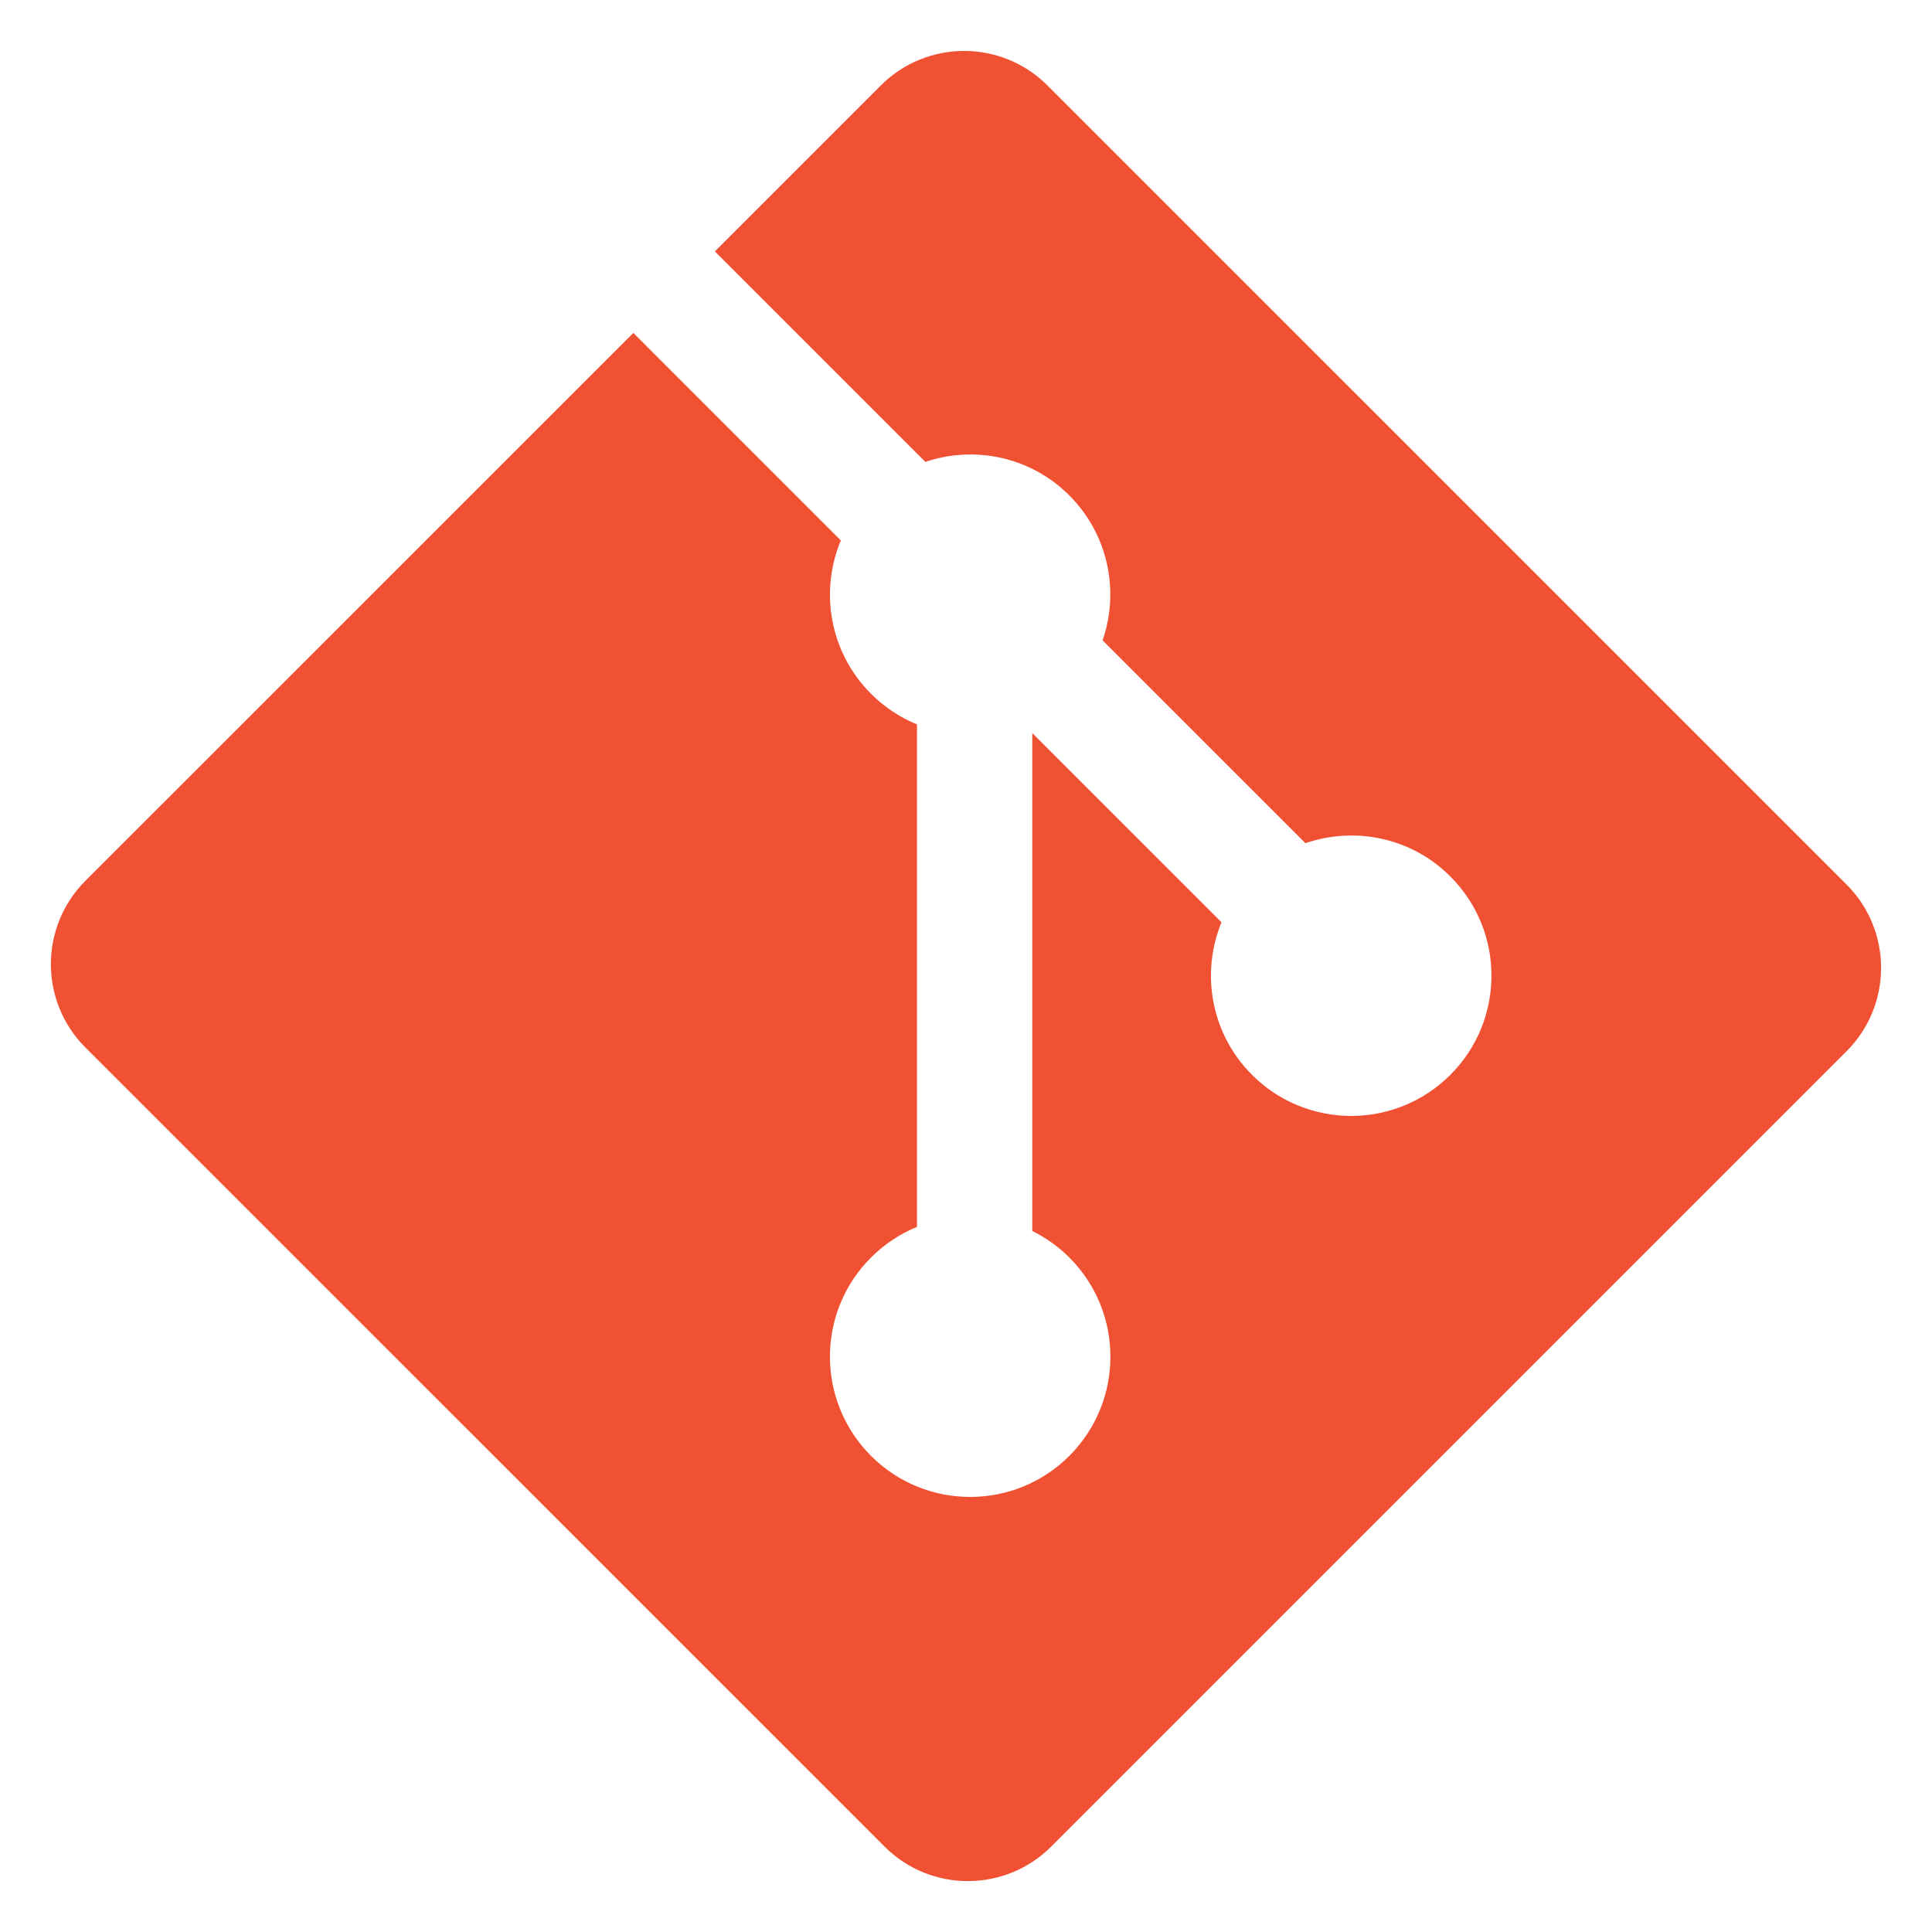
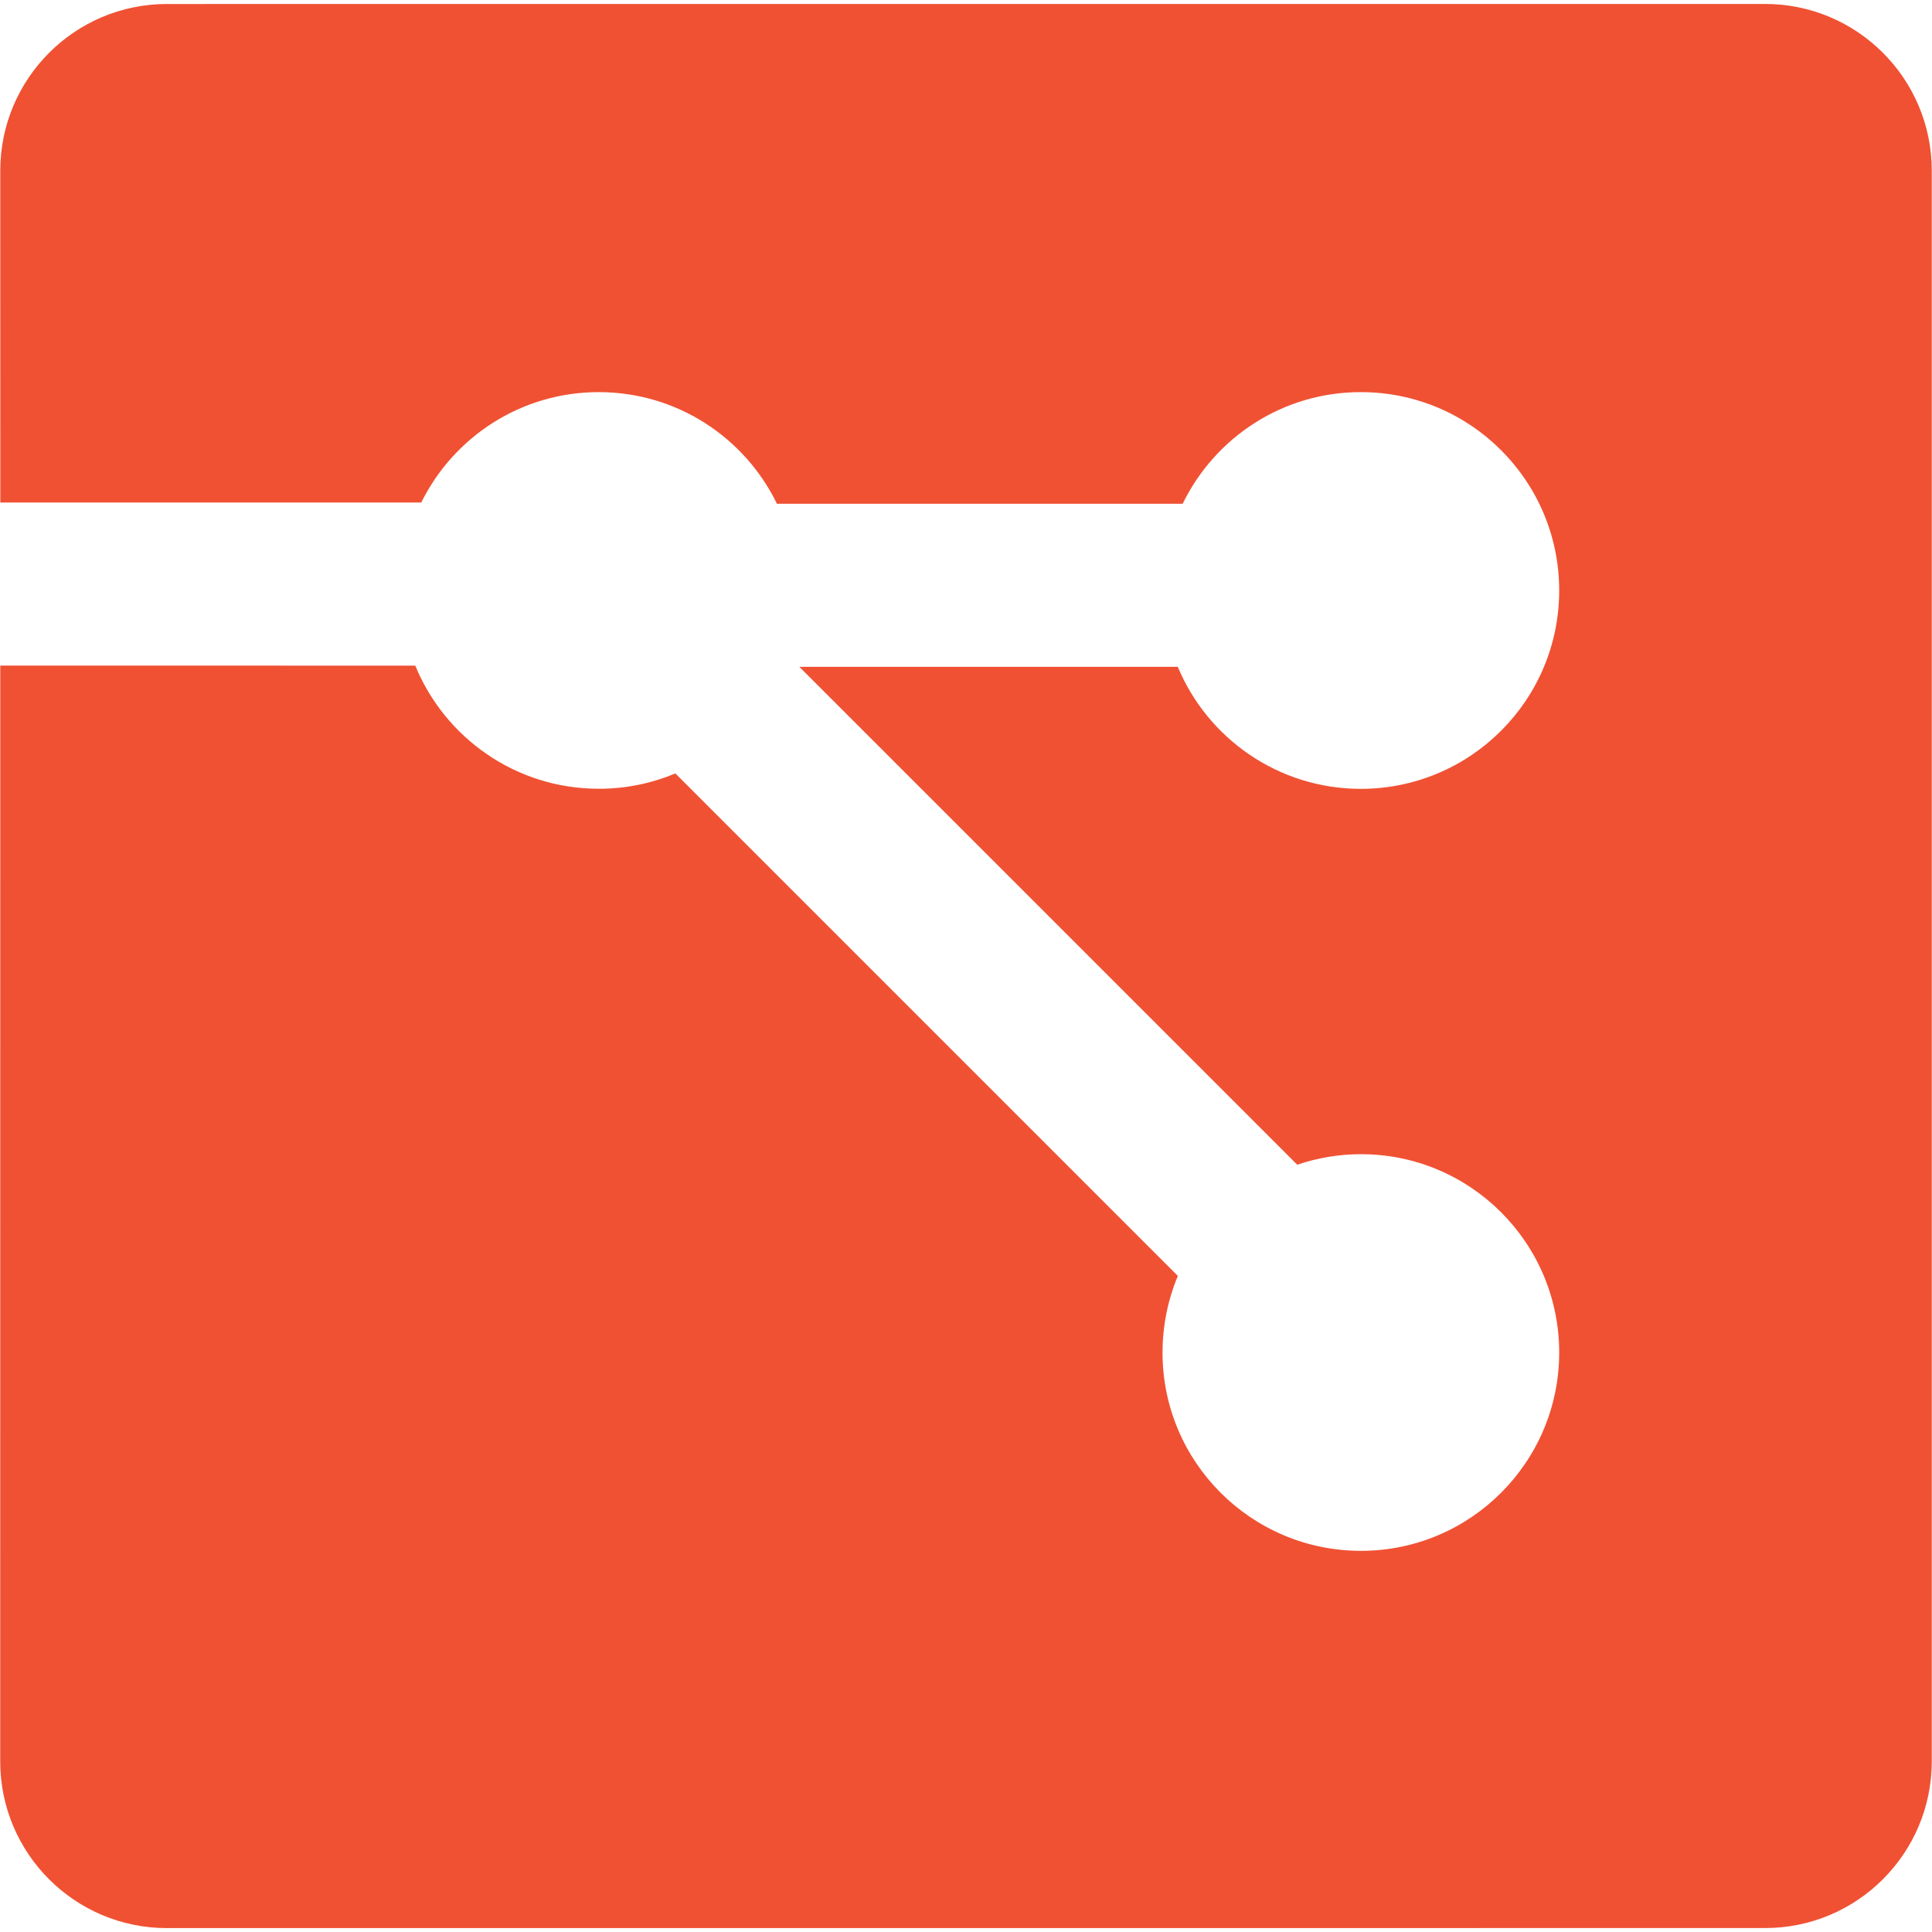
<svg xmlns="http://www.w3.org/2000/svg" xml:space="preserve" width="97" height="97">
-   <path fill="#F05133" d="M92.71 44.408 52.591 4.291c-2.31-2.311-6.057-2.311-8.369 0l-8.33 8.332L46.459 23.19c2.456-.83 5.272-.273 7.229 1.685 1.969 1.97 2.521 4.81 1.67 7.275l10.186 10.185c2.465-.85 5.307-.3 7.275 1.671 2.75 2.75 2.75 7.206 0 9.958-2.752 2.751-7.208 2.751-9.961 0-2.068-2.07-2.58-5.11-1.531-7.658l-9.5-9.499v24.997c.67.332 1.303.774 1.861 1.332 2.75 2.75 2.75 7.206 0 9.959-2.75 2.749-7.209 2.749-9.957 0-2.75-2.754-2.75-7.21 0-9.959.68-.679 1.467-1.193 2.307-1.537v-25.23c-.84-.344-1.625-.853-2.307-1.537-2.083-2.082-2.584-5.14-1.516-7.698L31.798 16.715 4.288 44.222c-2.311 2.313-2.311 6.06 0 8.371l40.121 40.118c2.31 2.311 6.056 2.311 8.369 0L92.71 52.779c2.311-2.311 2.311-6.06 0-8.371z" />
+   <path fill="#F05133" transform="translate(48.5 48.5) rotate(315) scale(1.4142) translate(-48.5 -48.5)" d="M92.71 44.408 52.591 4.291c-2.31-2.311-6.057-2.311-8.369 0l-8.33 8.332L46.459 23.19c2.456-.83 5.272-.273 7.229 1.685 1.969 1.97 2.521 4.81 1.67 7.275l10.186 10.185c2.465-.85 5.307-.3 7.275 1.671 2.75 2.75 2.75 7.206 0 9.958-2.752 2.751-7.208 2.751-9.961 0-2.068-2.07-2.58-5.11-1.531-7.658l-9.5-9.499v24.997c.67.332 1.303.774 1.861 1.332 2.75 2.75 2.75 7.206 0 9.959-2.75 2.749-7.209 2.749-9.957 0-2.75-2.754-2.75-7.21 0-9.959.68-.679 1.467-1.193 2.307-1.537v-25.23c-.84-.344-1.625-.853-2.307-1.537-2.083-2.082-2.584-5.14-1.516-7.698L31.798 16.715 4.288 44.222c-2.311 2.313-2.311 6.06 0 8.371l40.121 40.118c2.31 2.311 6.056 2.311 8.369 0L92.71 52.779c2.311-2.311 2.311-6.06 0-8.371z" />
</svg>
